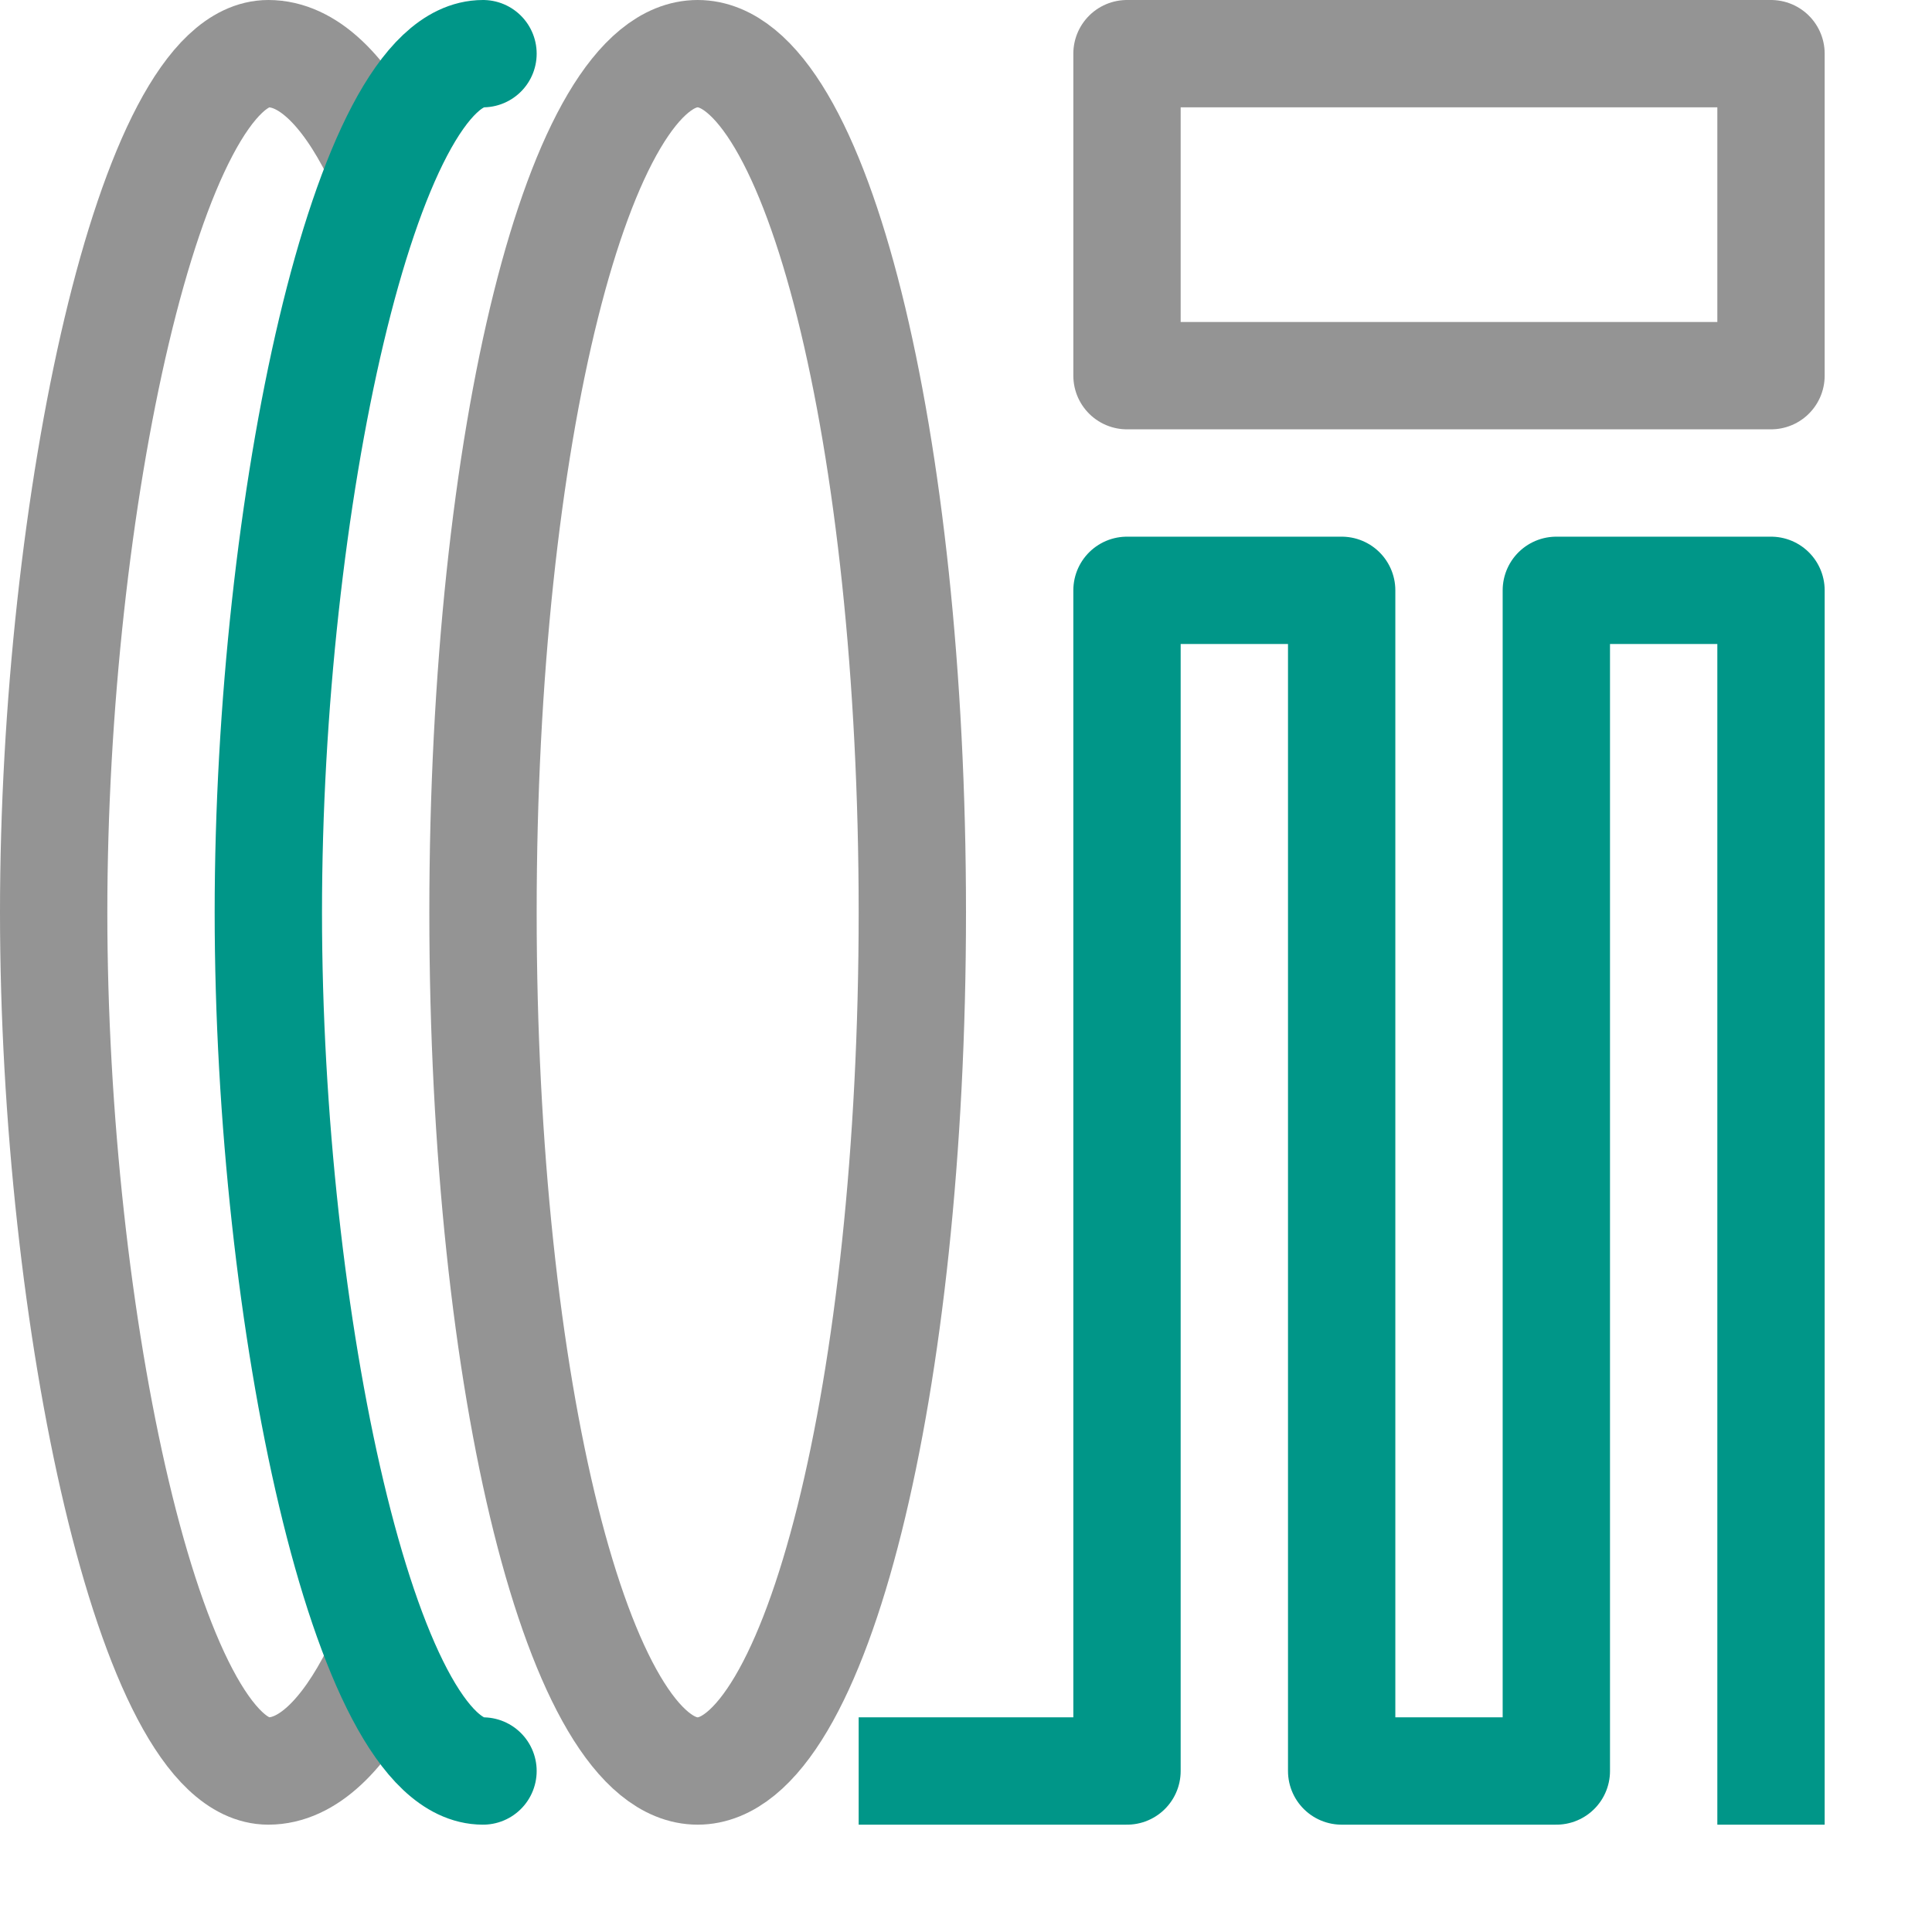
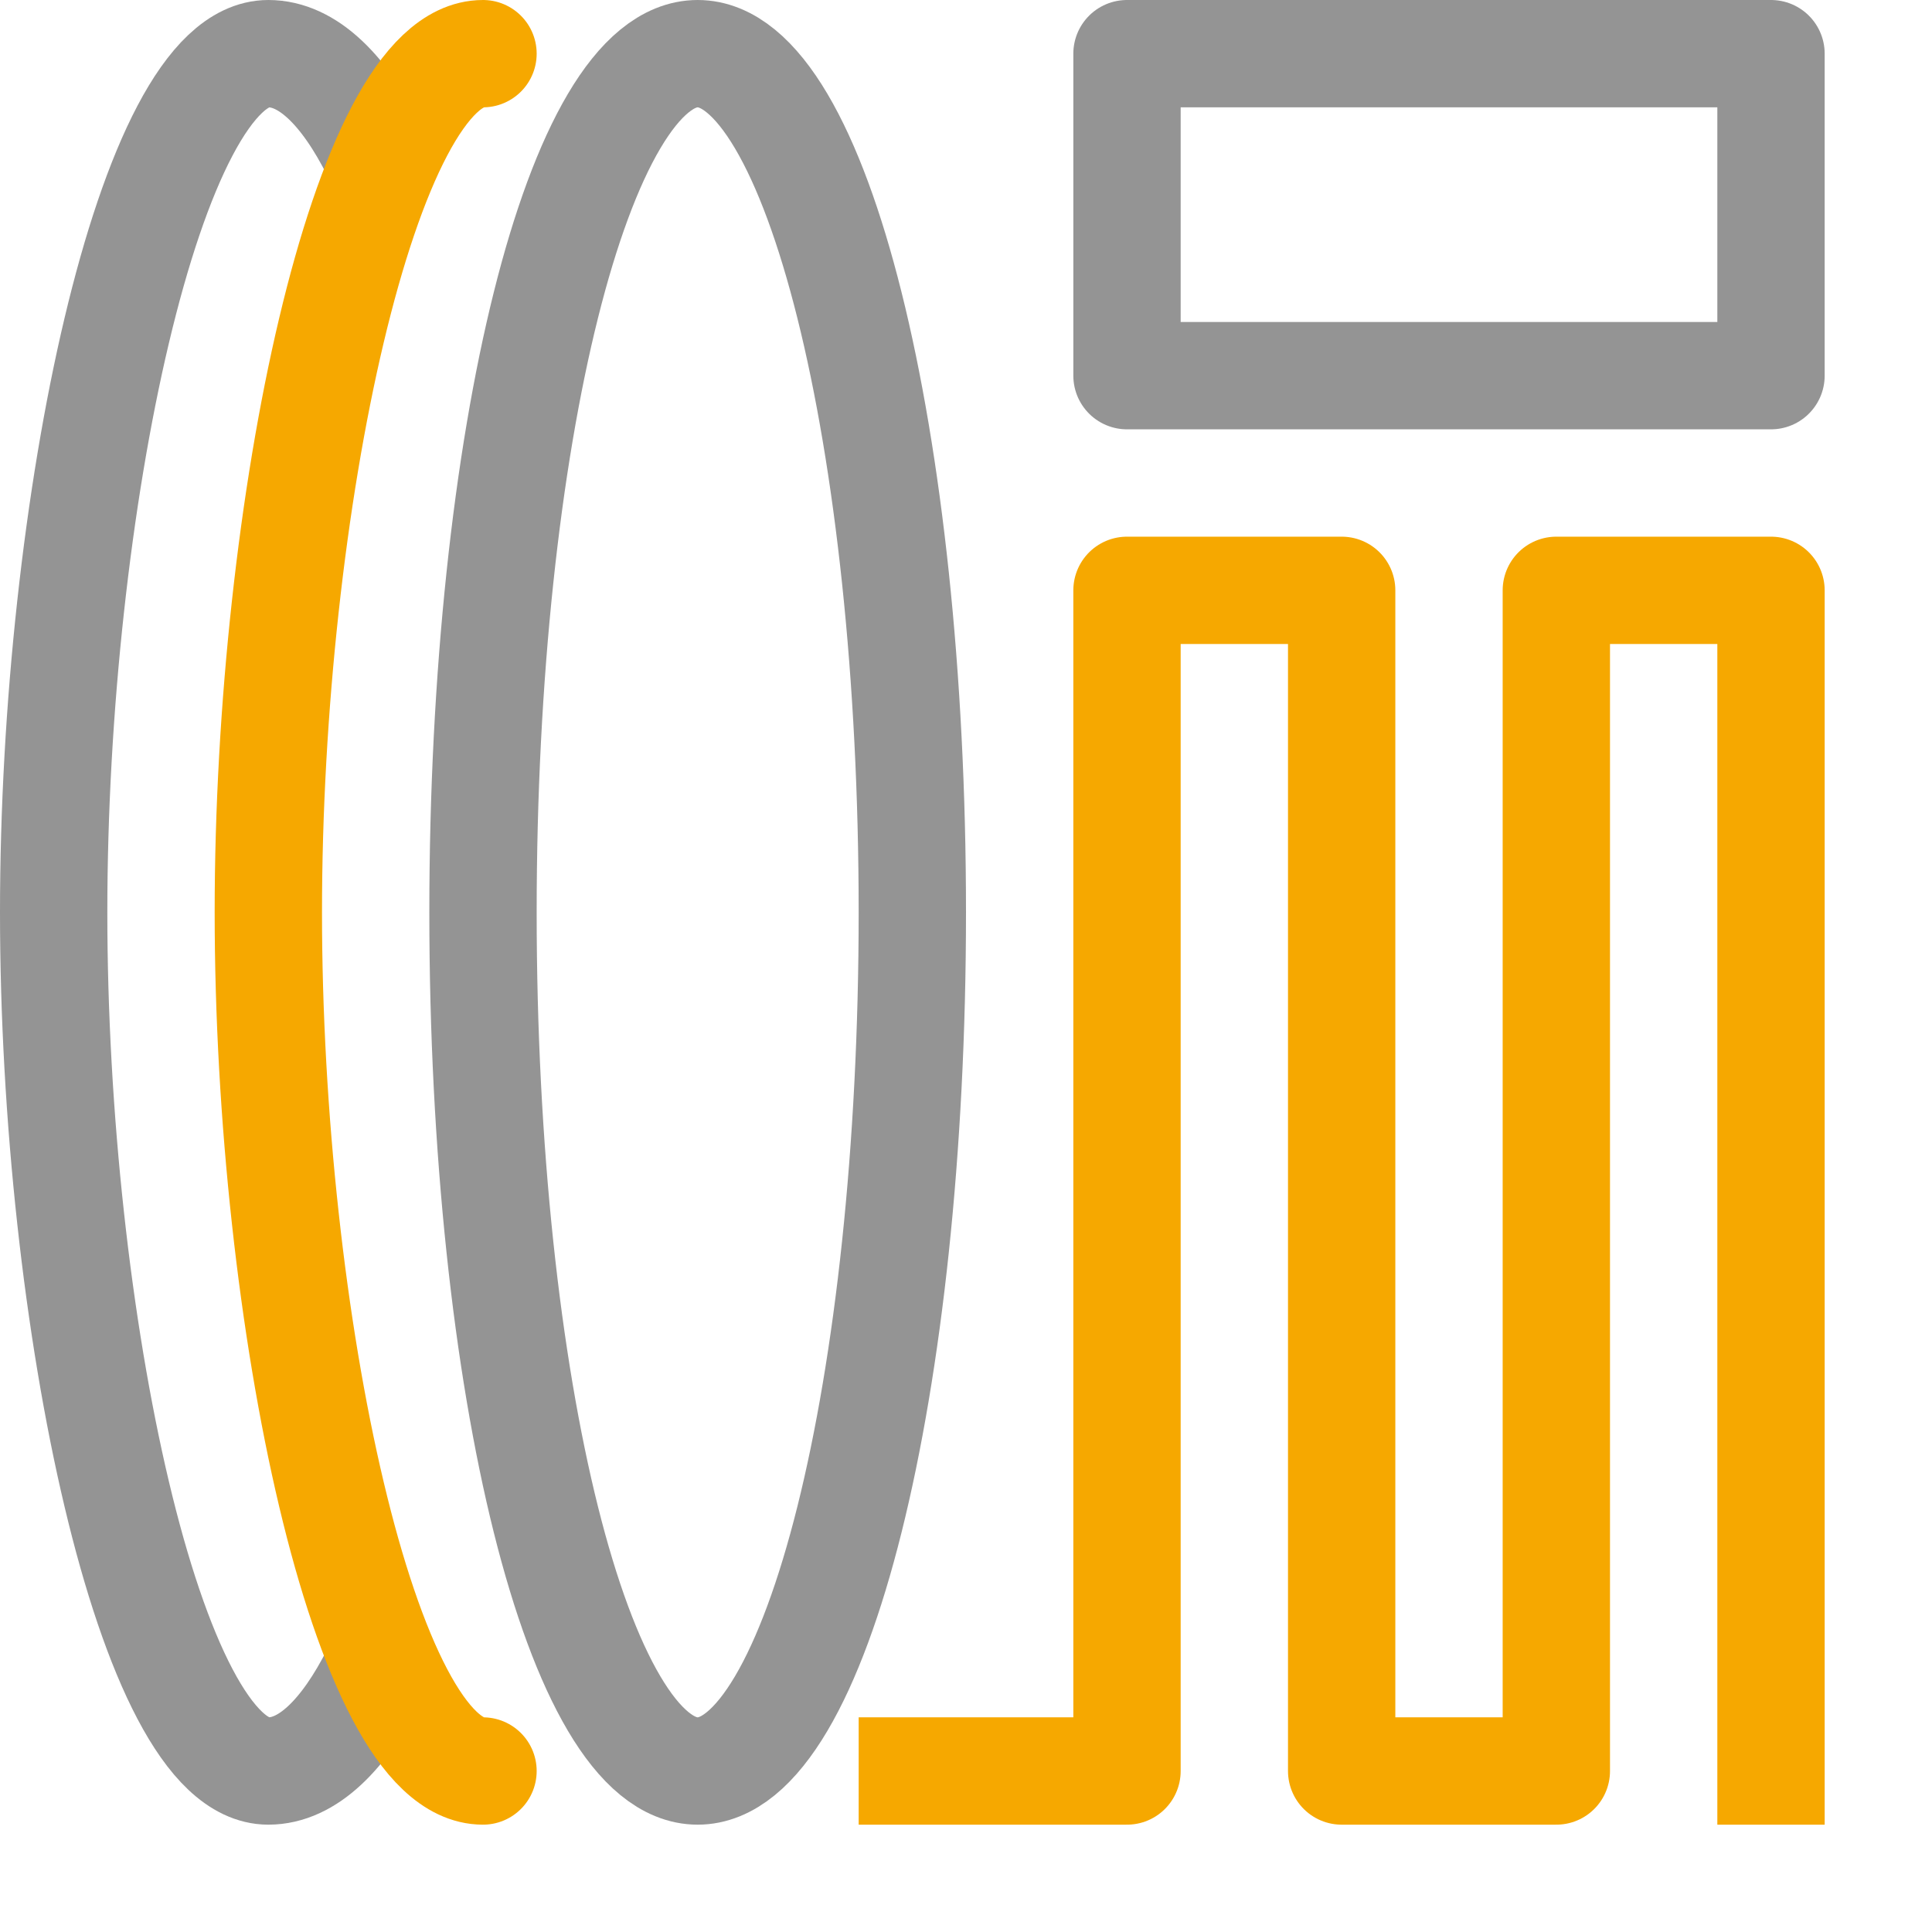
<svg xmlns="http://www.w3.org/2000/svg" width="18" height="18" viewBox="0 0 18 18">
  <path d="M3.5,15.582c-.294.584-.636.918-1,.918-1.1,0-2-4.213-2-8s.9-8,2-8c.365,0,.707.335,1,.92" style="fill:none;stroke:#949494;stroke-linecap:round;stroke-linejoin:round" />
-   <path d="M4.5,16.5c-1.1,0-2-4.213-2-8s.9-8,2-8" style="fill:none;stroke:#009688;stroke-linecap:round;stroke-linejoin:round" />
+   <path d="M4.5,16.5c-1.1,0-2-4.213-2-8s.9-8,2-8" style="fill:none;stroke:#F6A800;stroke-linecap:round;stroke-linejoin:round" />
  <ellipse cx="6.5" cy="8.5" rx="2" ry="8" style="fill:none;stroke:#949494;stroke-linecap:round;stroke-linejoin:round" />
  <rect x="10.5" y="0.5" width="6" height="3" style="fill:none;stroke:#949494;stroke-linecap:round;stroke-linejoin:round" />
-   <polyline points="8.5 16.5 10.5 16.5 10.5 5.5 12.5 5.5 12.5 16.5 14.5 16.5 14.5 5.5 16.5 5.5 16.5 16.5" style="fill:none;stroke:#009688;stroke-linecap:square;stroke-linejoin:round" />
+   <polyline points="8.5 16.5 10.5 16.5 10.5 5.5 12.5 5.5 12.5 16.5 14.5 16.5 14.5 5.5 16.5 5.5 16.5 16.5" style="fill:none;stroke:#F6A800;stroke-linecap:square;stroke-linejoin:round" />
</svg>
